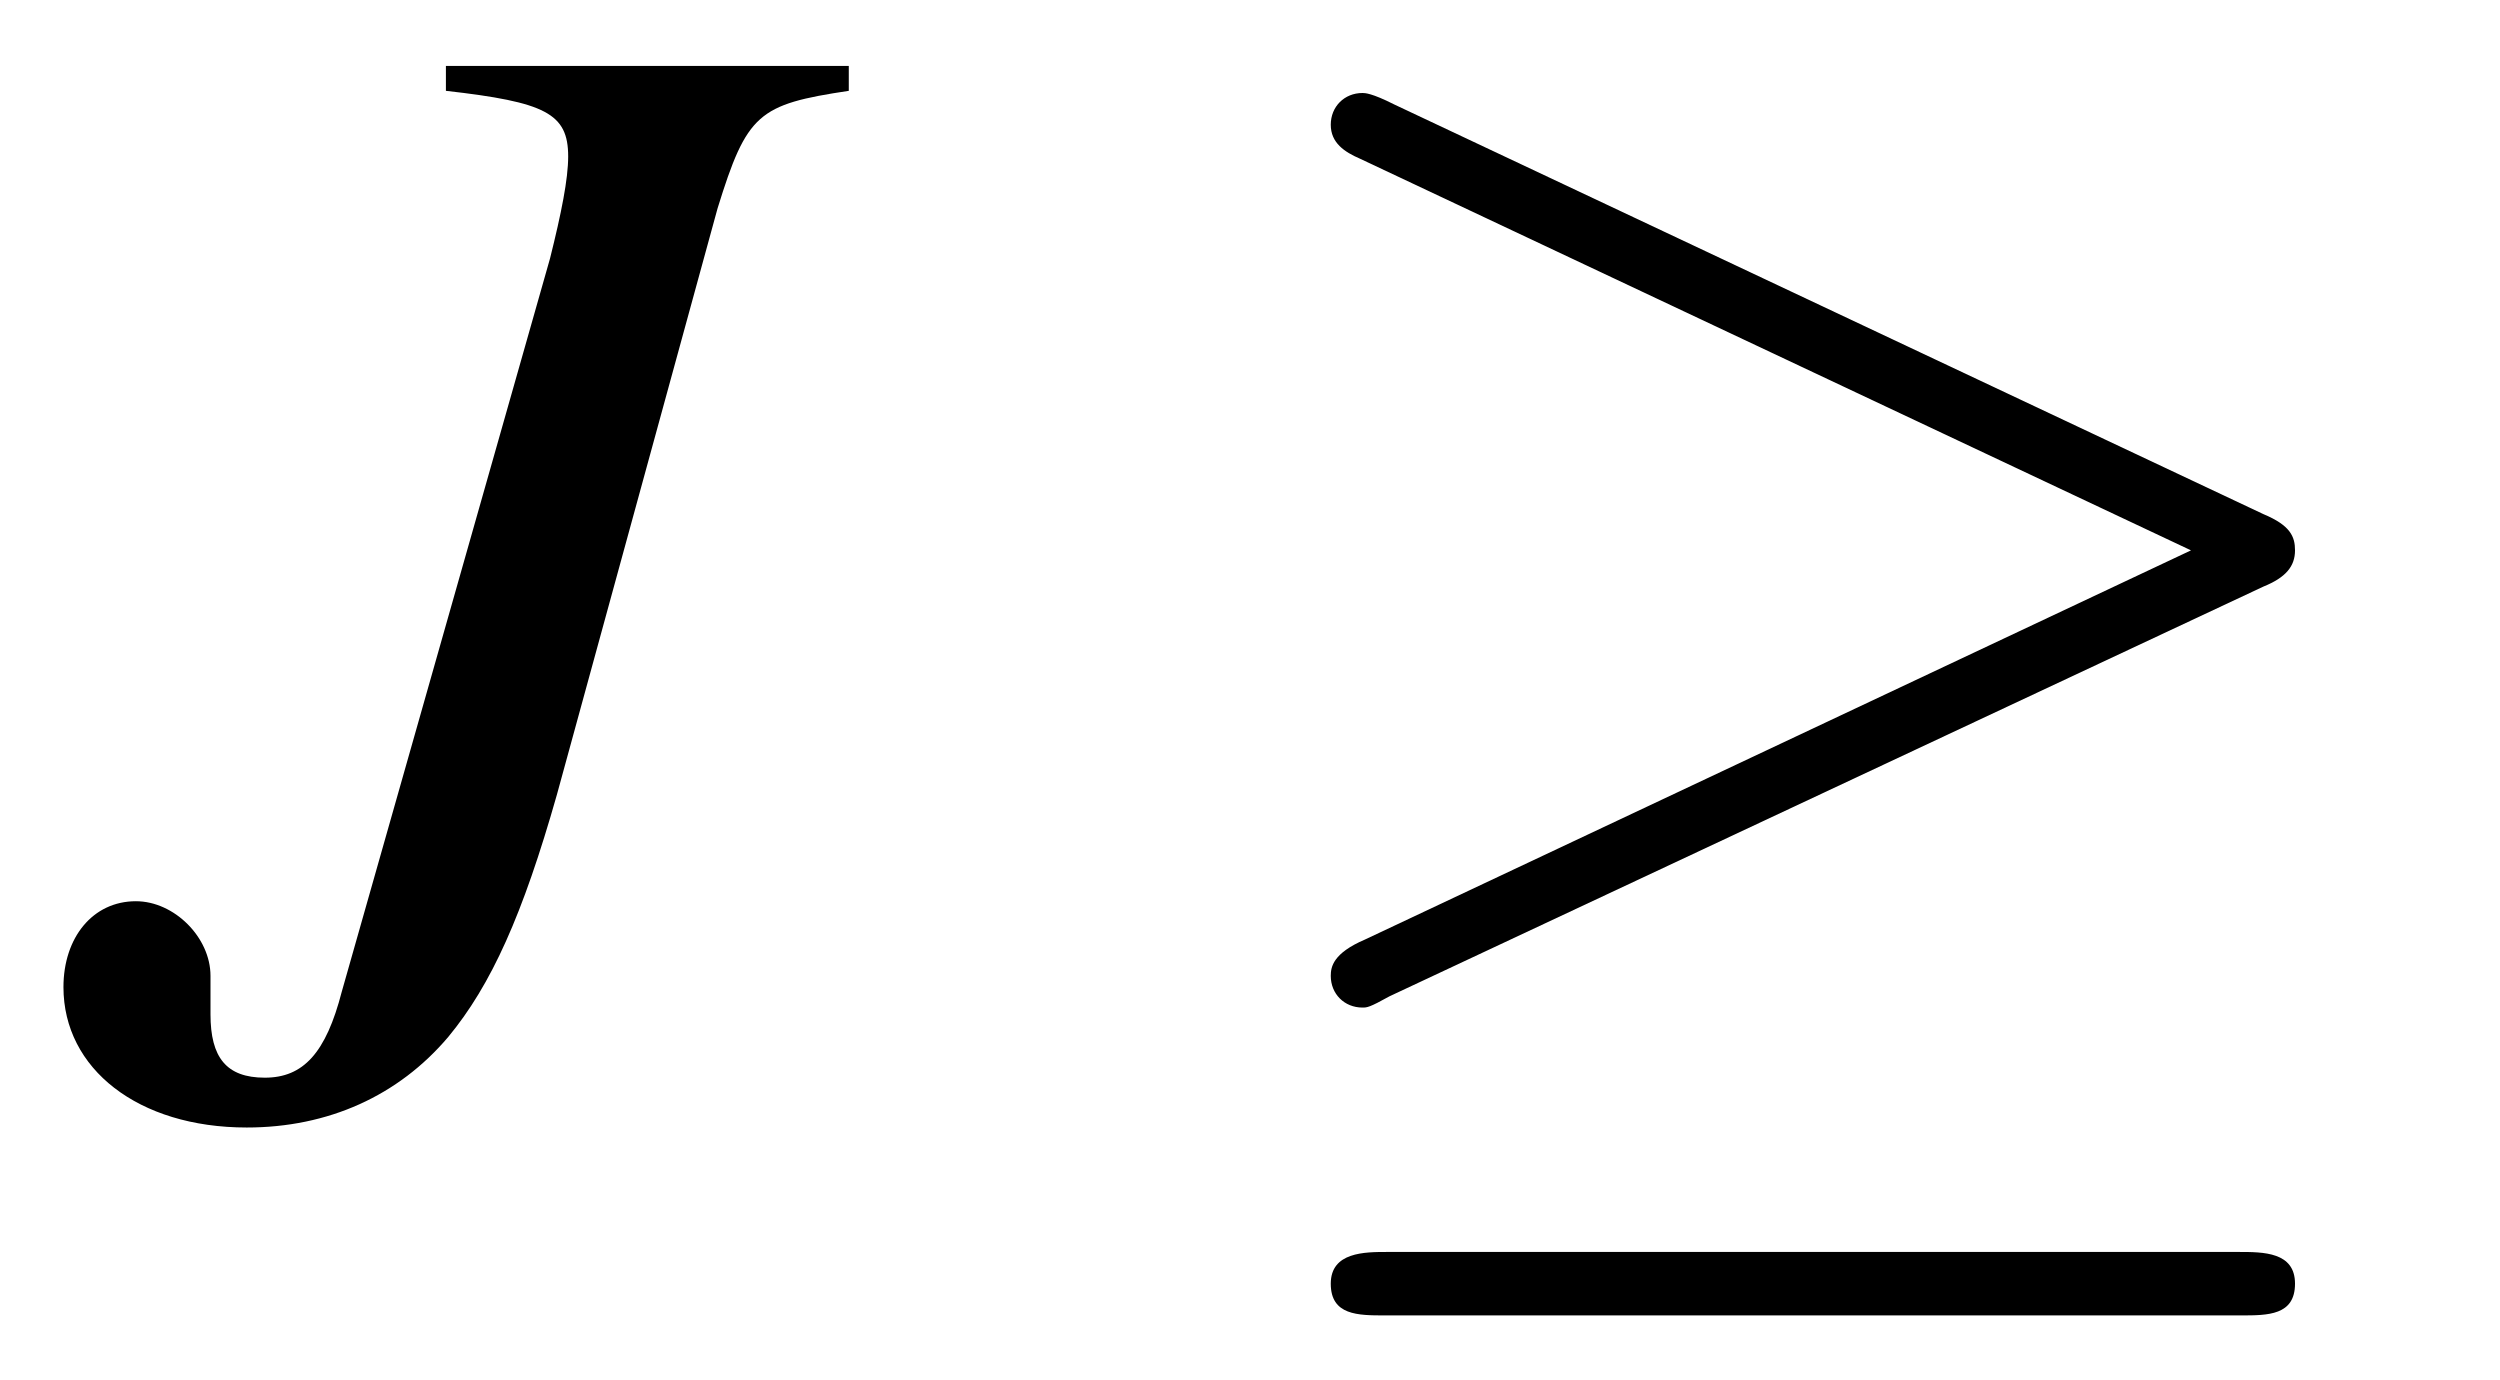
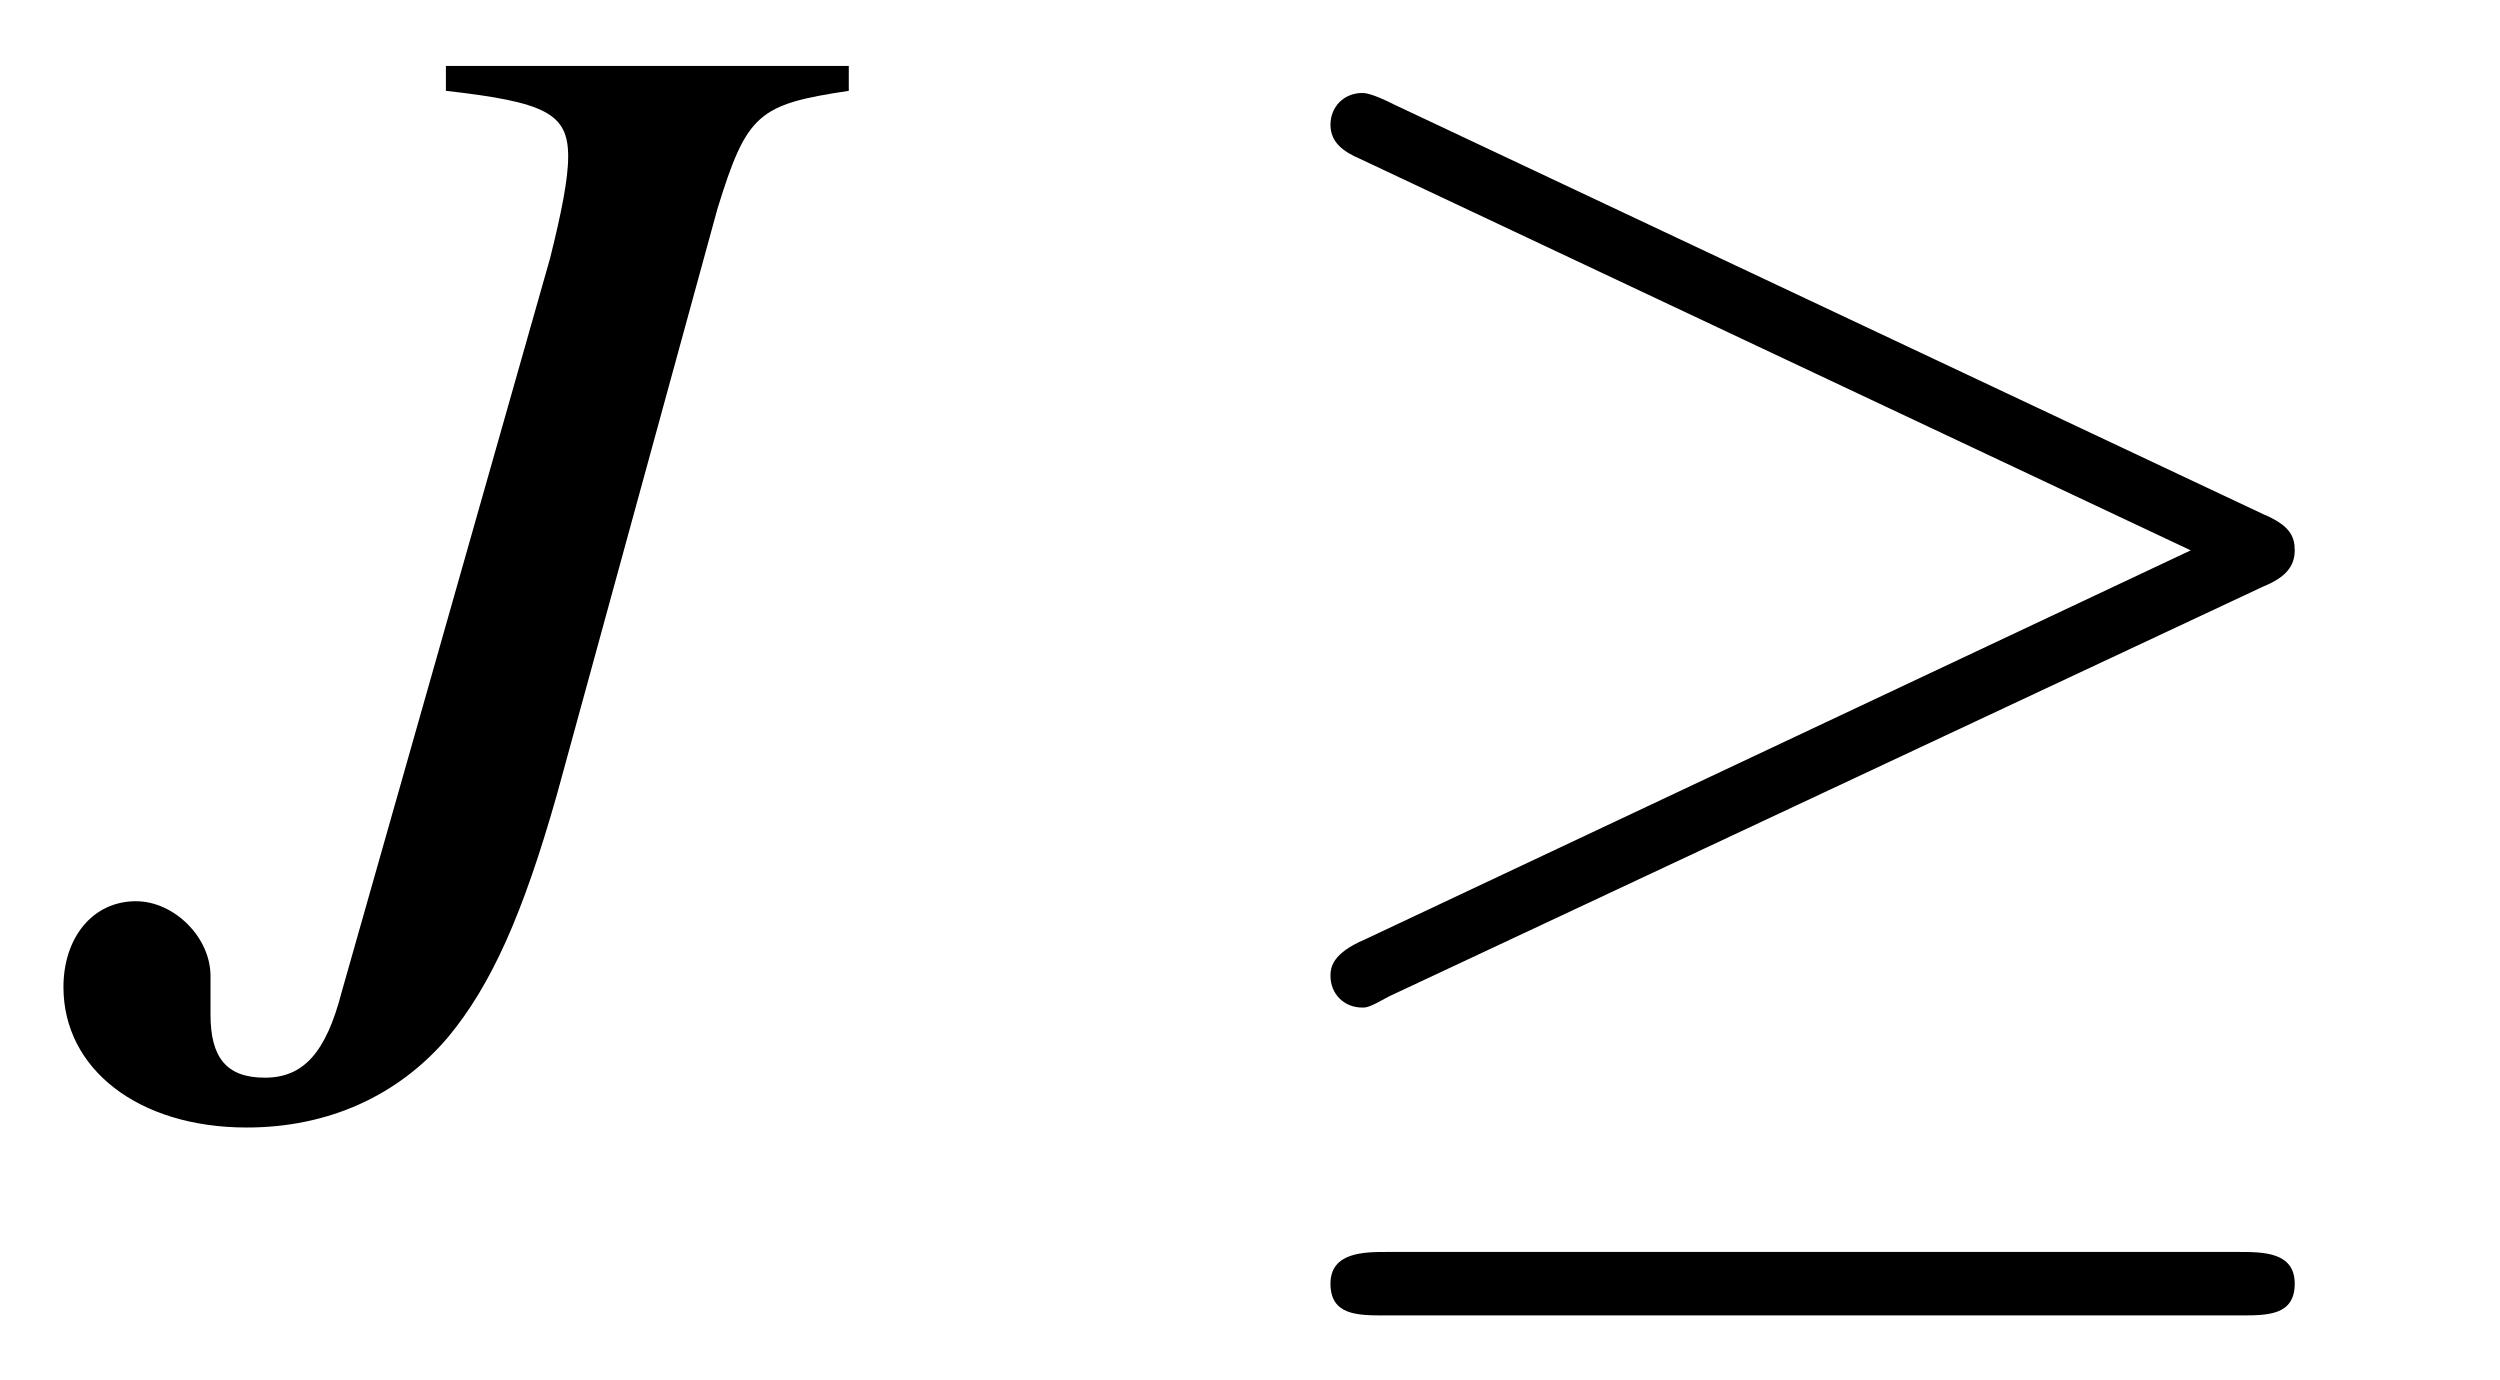
- <svg xmlns="http://www.w3.org/2000/svg" xmlns:xlink="http://www.w3.org/1999/xlink" viewBox="0 0 17.257 9.52" version="1.2">
+ <svg xmlns="http://www.w3.org/2000/svg" xmlns:xlink="http://www.w3.org/1999/xlink" width="17.257" height="9.52" viewBox="0 0 17.257 9.52">
  <defs>
    <g>
-       <symbol overflow="visible" id="glyph0-0">
-         <path style="stroke:none;" d="" />
-       </symbol>
-       <symbol overflow="visible" id="glyph0-1">
-         <path style="stroke:none;" d="M 5.359 -7.125 L 2.578 -7.125 L 2.578 -6.953 C 3.266 -6.875 3.422 -6.797 3.422 -6.5 C 3.422 -6.344 3.375 -6.109 3.297 -5.797 L 1.859 -0.734 C 1.75 -0.312 1.594 -0.141 1.328 -0.141 C 1.062 -0.141 0.953 -0.281 0.953 -0.578 C 0.953 -0.625 0.953 -0.672 0.953 -0.734 L 0.953 -0.844 C 0.953 -1.109 0.703 -1.359 0.438 -1.359 C 0.141 -1.359 -0.062 -1.109 -0.062 -0.766 C -0.062 -0.203 0.453 0.203 1.203 0.203 C 1.766 0.203 2.25 -0.016 2.594 -0.422 C 2.891 -0.781 3.109 -1.266 3.344 -2.094 L 4.453 -6.141 C 4.656 -6.797 4.734 -6.859 5.359 -6.953 Z M 5.359 -7.125 " />
-       </symbol>
-       <symbol overflow="visible" id="glyph1-0">
-         <path style="stroke:none;" d="" />
-       </symbol>
-       <symbol overflow="visible" id="glyph1-1">
-         <path style="stroke:none;" d="M 7.344 -3.531 C 7.5 -3.594 7.562 -3.672 7.562 -3.781 C 7.562 -3.875 7.531 -3.953 7.344 -4.031 L 1.344 -6.859 C 1.188 -6.938 1.141 -6.938 1.125 -6.938 C 1 -6.938 0.906 -6.844 0.906 -6.719 C 0.906 -6.594 1 -6.531 1.109 -6.484 L 6.844 -3.781 L 1.141 -1.094 C 0.922 -1 0.906 -0.906 0.906 -0.844 C 0.906 -0.719 1 -0.625 1.125 -0.625 C 1.156 -0.625 1.172 -0.625 1.312 -0.703 Z M 7.188 1.5 C 7.375 1.5 7.562 1.5 7.562 1.281 C 7.562 1.062 7.344 1.062 7.172 1.062 L 1.297 1.062 C 1.141 1.062 0.906 1.062 0.906 1.281 C 0.906 1.5 1.094 1.5 1.281 1.5 Z M 7.188 1.5 " />
-       </symbol>
+       <g id="glyph-0-0">
+ </g>
+       <g id="glyph-0-1">
+         <path d="M 5.359 -7.125 L 2.578 -7.125 L 2.578 -6.953 C 3.266 -6.875 3.422 -6.797 3.422 -6.5 C 3.422 -6.344 3.375 -6.109 3.297 -5.797 L 1.859 -0.734 C 1.75 -0.312 1.594 -0.141 1.328 -0.141 C 1.062 -0.141 0.953 -0.281 0.953 -0.578 C 0.953 -0.625 0.953 -0.672 0.953 -0.734 L 0.953 -0.844 C 0.953 -1.109 0.703 -1.359 0.438 -1.359 C 0.141 -1.359 -0.062 -1.109 -0.062 -0.766 C -0.062 -0.203 0.453 0.203 1.203 0.203 C 1.766 0.203 2.25 -0.016 2.594 -0.422 C 2.891 -0.781 3.109 -1.266 3.344 -2.094 L 4.453 -6.141 C 4.656 -6.797 4.734 -6.859 5.359 -6.953 Z M 5.359 -7.125 " />
+       </g>
+       <g id="glyph-1-0">
+ </g>
+       <g id="glyph-1-1">
+         <path d="M 7.344 -3.531 C 7.5 -3.594 7.562 -3.672 7.562 -3.781 C 7.562 -3.875 7.531 -3.953 7.344 -4.031 L 1.344 -6.859 C 1.188 -6.938 1.141 -6.938 1.125 -6.938 C 1 -6.938 0.906 -6.844 0.906 -6.719 C 0.906 -6.594 1 -6.531 1.109 -6.484 L 6.844 -3.781 L 1.141 -1.094 C 0.922 -1 0.906 -0.906 0.906 -0.844 C 0.906 -0.719 1 -0.625 1.125 -0.625 C 1.156 -0.625 1.172 -0.625 1.312 -0.703 Z M 7.188 1.5 C 7.375 1.5 7.562 1.5 7.562 1.281 C 7.562 1.062 7.344 1.062 7.172 1.062 L 1.297 1.062 C 1.141 1.062 0.906 1.062 0.906 1.281 C 0.906 1.5 1.094 1.5 1.281 1.5 Z M 7.188 1.5 " />
+       </g>
    </g>
-     <clipPath id="clip1">
-       <path d="M 9 0 L 16 0 L 16 9.52 L 9 9.52 Z M 9 0 " />
+     <clipPath id="clip-0">
+       <path clip-rule="nonzero" d="M 9 0 L 16 0 L 16 9.52 L 9 9.52 Z M 9 0 " />
    </clipPath>
  </defs>
-   <g id="surface1">
-     <g style="fill:rgb(0%,0%,0%);fill-opacity:1;">
-       <use xlink:href="#glyph0-1" x="0.5" y="7.58" />
-     </g>
-     <g clip-path="url(#clip1)" clip-rule="nonzero">
-       <g style="fill:rgb(0%,0%,0%);fill-opacity:1;">
-         <use xlink:href="#glyph1-1" x="8.28" y="7.58" />
-       </g>
+   <g fill="rgb(0%, 0%, 0%)" fill-opacity="1">
+     <use xlink:href="#glyph-0-1" x="0.5" y="7.58" />
+   </g>
+   <g clip-path="url(#clip-0)">
+     <g fill="rgb(0%, 0%, 0%)" fill-opacity="1">
+       <use xlink:href="#glyph-1-1" x="8.278" y="7.58" />
    </g>
  </g>
</svg>
